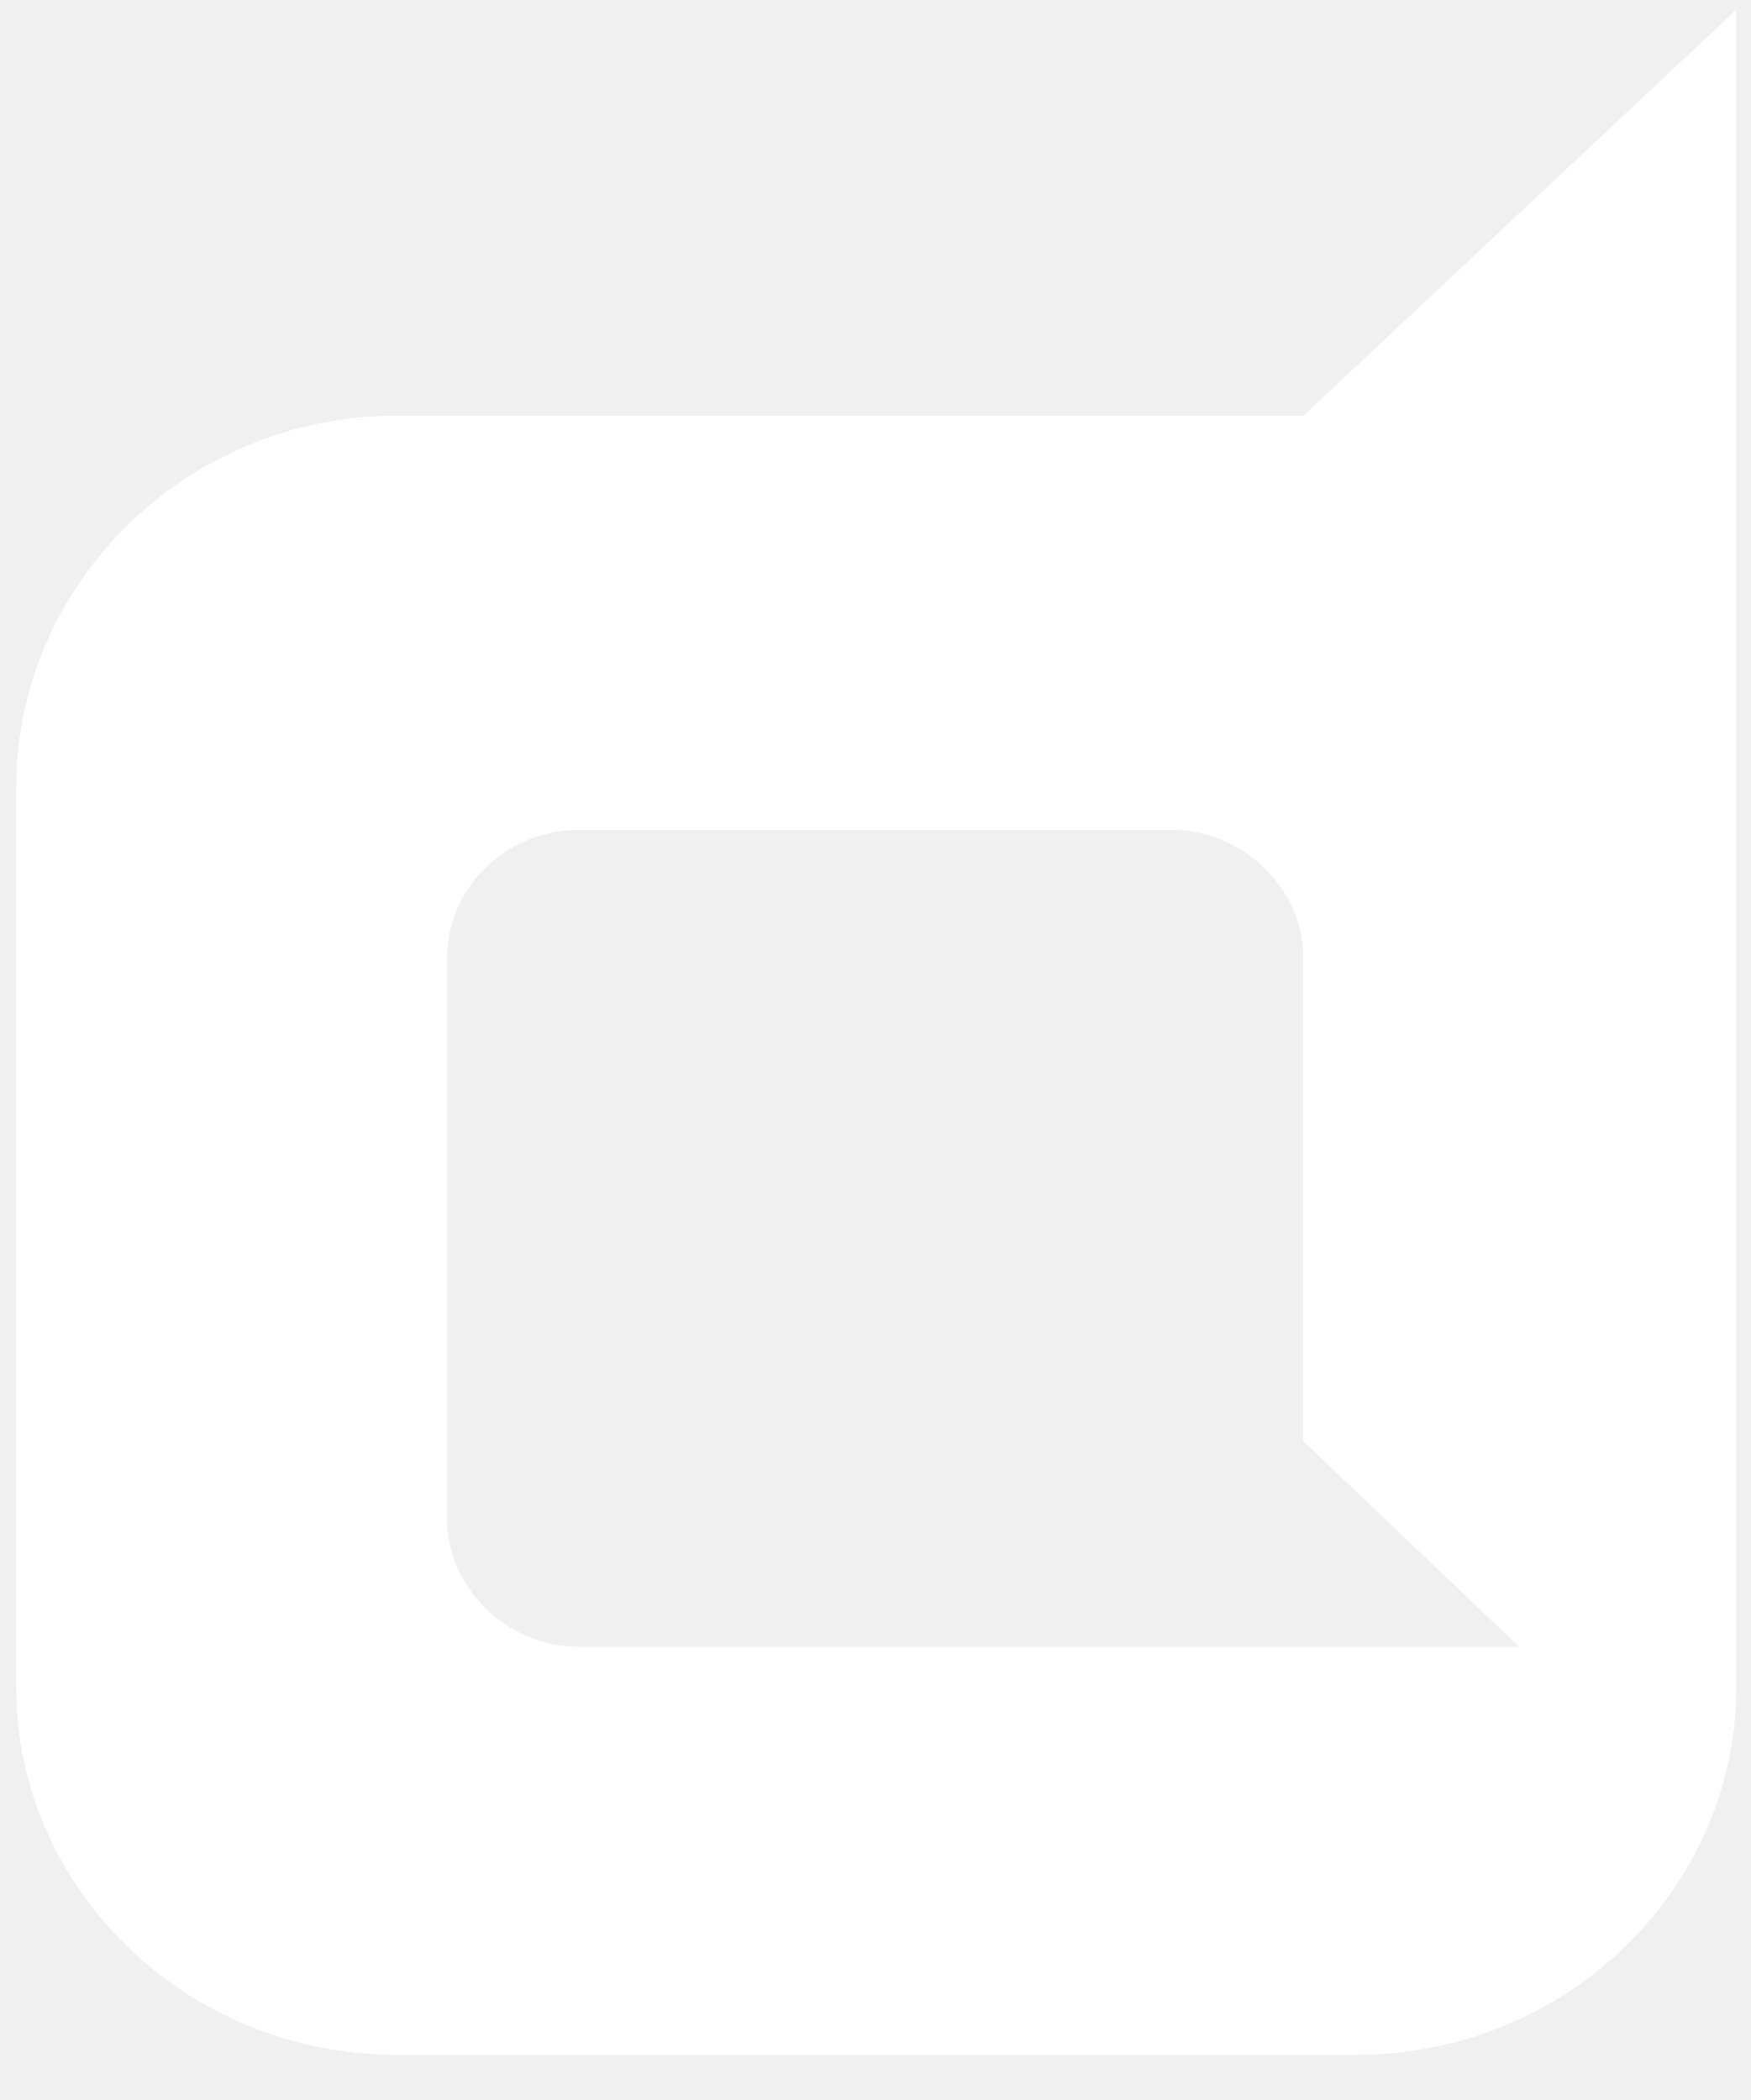
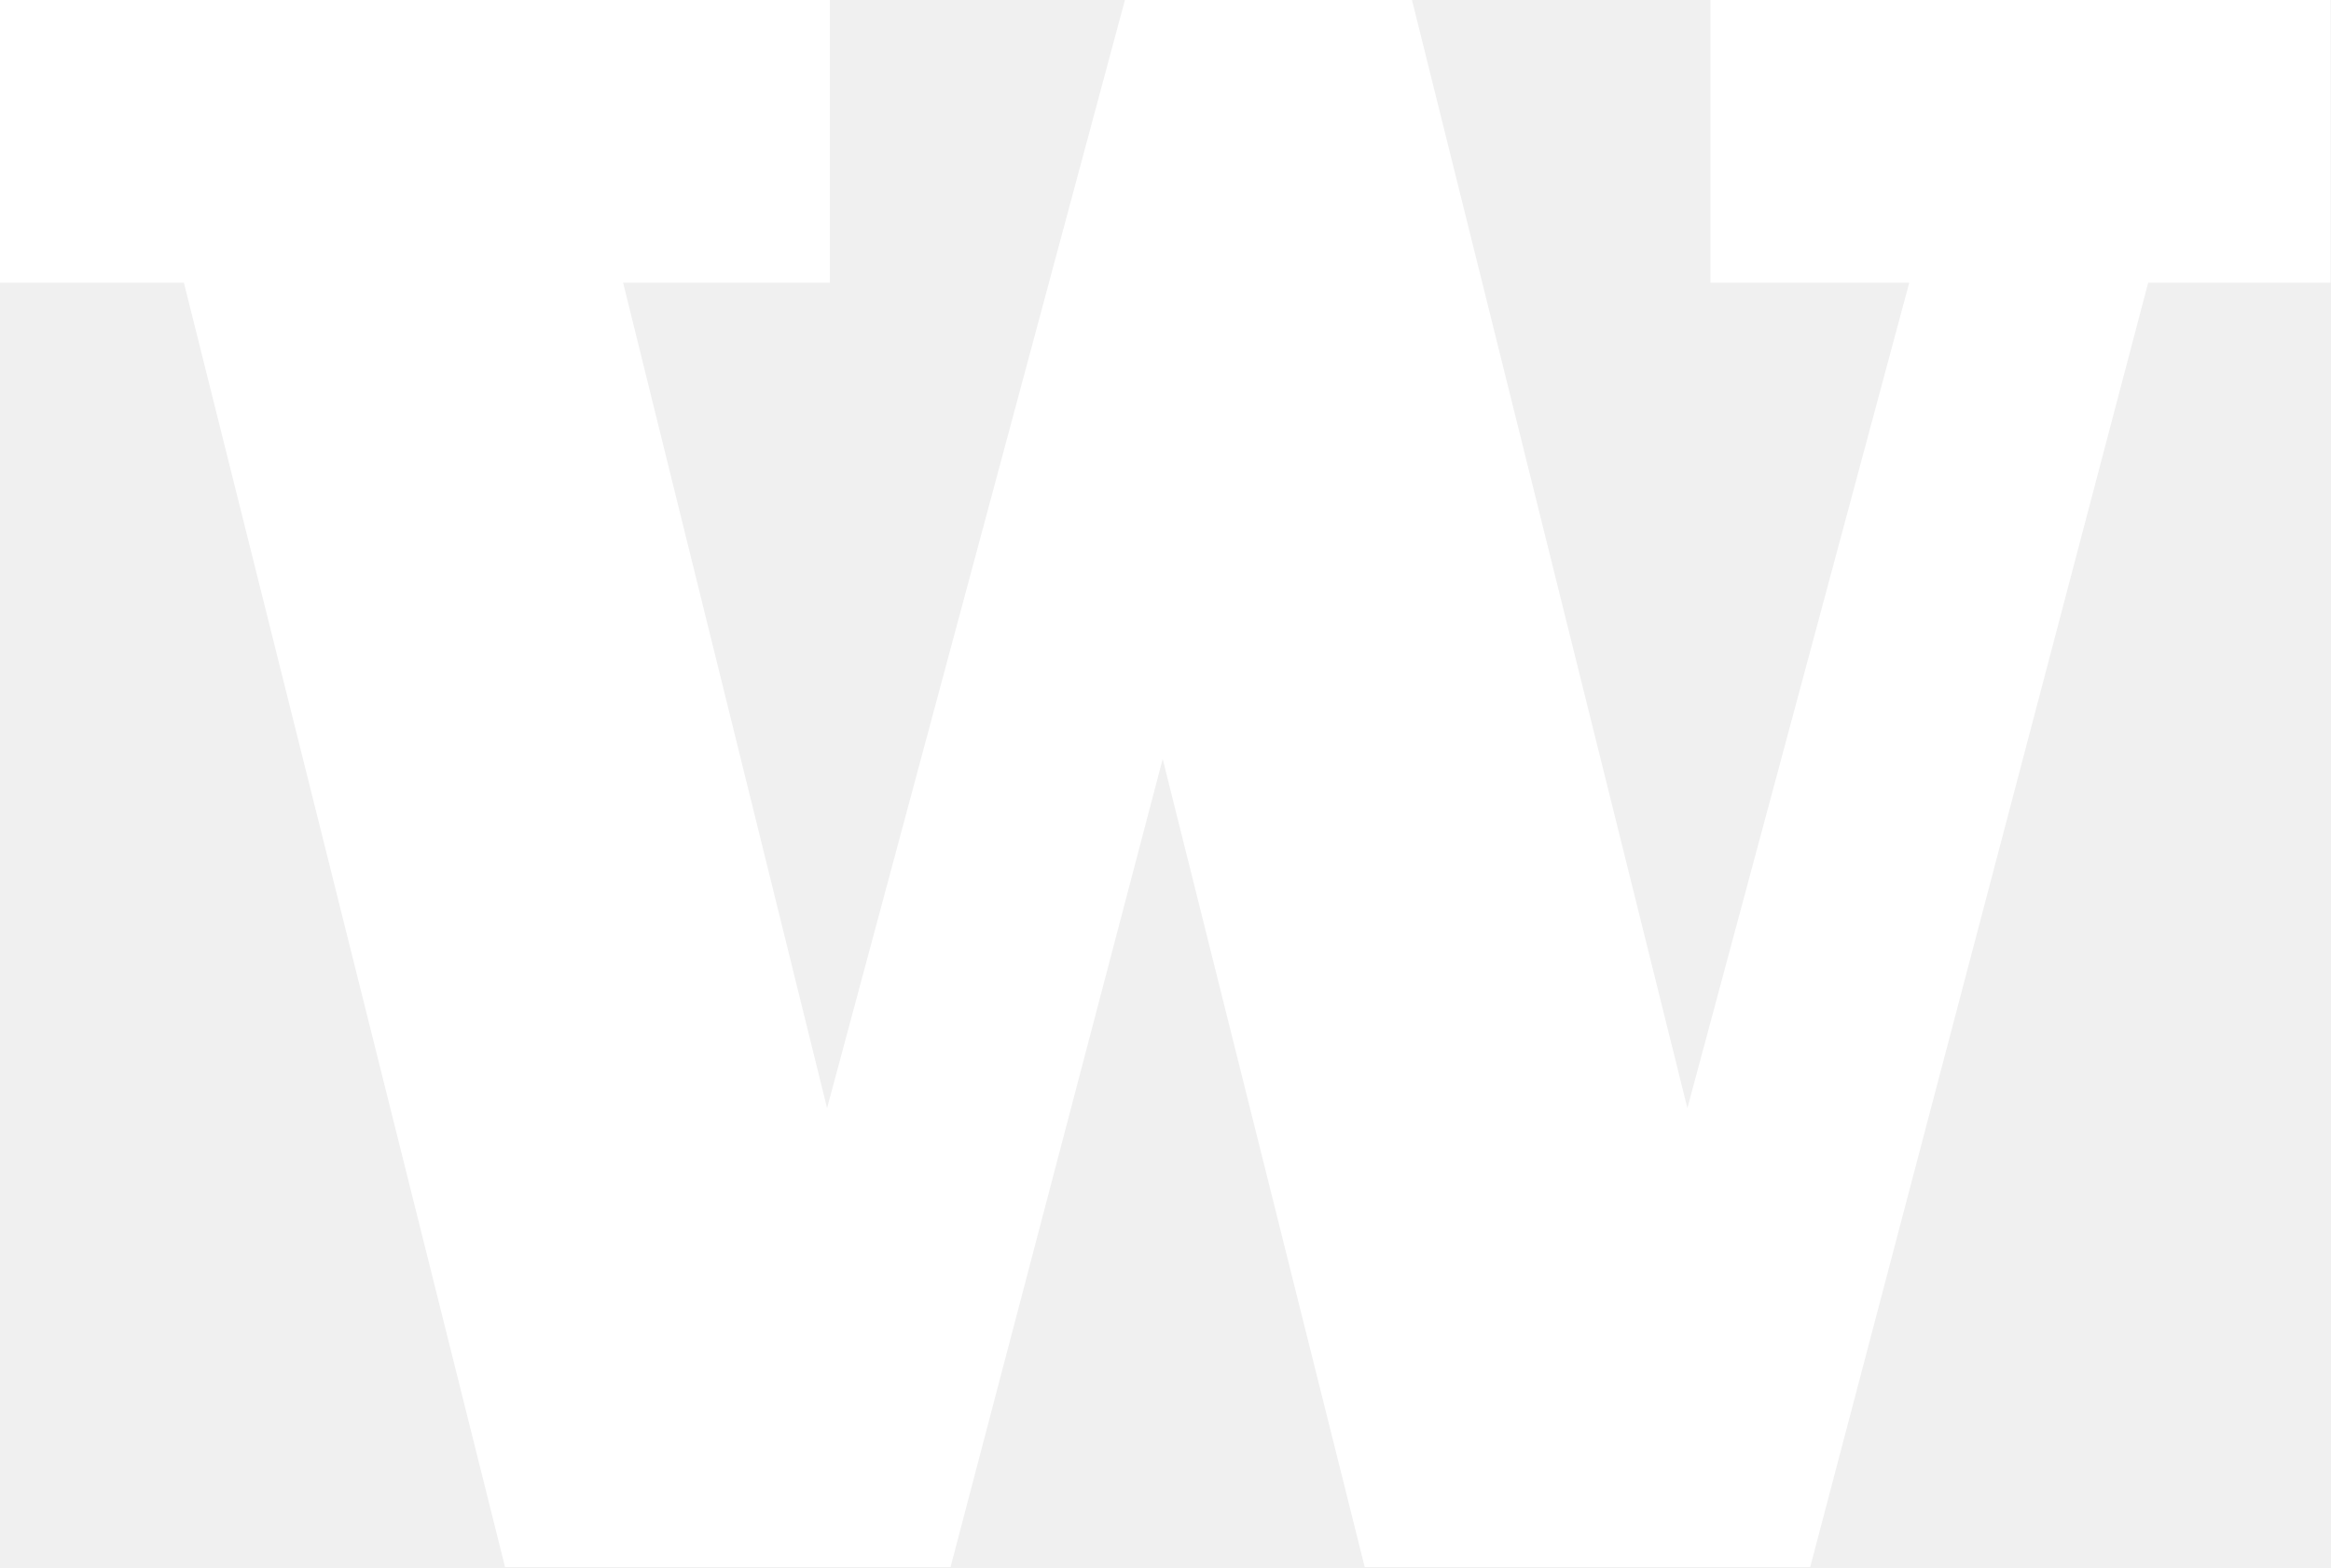
- <svg xmlns="http://www.w3.org/2000/svg" xmlns:xlink="http://www.w3.org/1999/xlink" version="1.1" id="Layer_1" x="0px" y="0px" viewBox="0 0 85 102" style="enable-background:new 0 0 85 102;" xml:space="preserve">
-   <style type="text/css">
- 	.st0{clip-path:url(#SVGID_2_);}
- 	.st1{clip-path:url(#XMLID_19_);fill:#FFFFFF;}
- </style>
-   <g>
-     <defs>
-       <path id="SVGID_1_" d="M63.3,70V46.5c0-3.3-2.9-6.2-6.4-6.2H28.1c-3.6,0-6.4,2.9-6.4,6.2v27.3c0,3.3,2.9,6.2,6.4,6.2h45.7L63.3,70    z M19.3,20.2h44L84.3,0.5V82c0,9.6-8.1,17.8-18.5,17.8H19.3C8.9,99.8,0.8,91.6,0.8,82V38.2C0.8,28.5,8.9,20.2,19.3,20.2z" />
-     </defs>
-     <use xlink:href="#SVGID_1_" style="overflow:visible;fill-rule:evenodd;clip-rule:evenodd;fill:#FFFFFF;" />
-     <clipPath id="SVGID_2_">
-       <use xlink:href="#SVGID_1_" style="overflow:visible;" />
-     </clipPath>
-     <g class="st0">
-       <defs>
-         <rect id="XMLID_3_" x="-1500.3" y="-110" width="2945" height="2666.8" />
-       </defs>
-       <use xlink:href="#XMLID_3_" style="overflow:visible;fill:#FFFFFF;" />
-       <clipPath id="XMLID_19_">
-         <use xlink:href="#XMLID_3_" style="overflow:visible;" />
-       </clipPath>
-       <rect id="XMLID_4_" x="-9.4" y="-9.8" class="st1" width="103.9" height="119.8" />
-     </g>
-   </g>
+ <svg xmlns="http://www.w3.org/2000/svg" id="bothell_stacked_large" data-name="bothell stacked large" viewBox="0 0 108 72.62">
+   <defs>
+     <style>.cls-1{fill:#fff;}</style>
+   </defs>
+   <path class="cls-1" d="M428.38,314.32v13.1h9.21l-10.28,38.25-12.76-51.35h-13.3l-13.8,51.35L378,327.42h9.58v-13.1H349.13v13.1h8.52l14.88,59.52h20.64L403,349.49l9.36,37.45H433l15.66-59.52h8.45v-13.1Z" transform="translate(-349.13 -314.32)" />
</svg>
